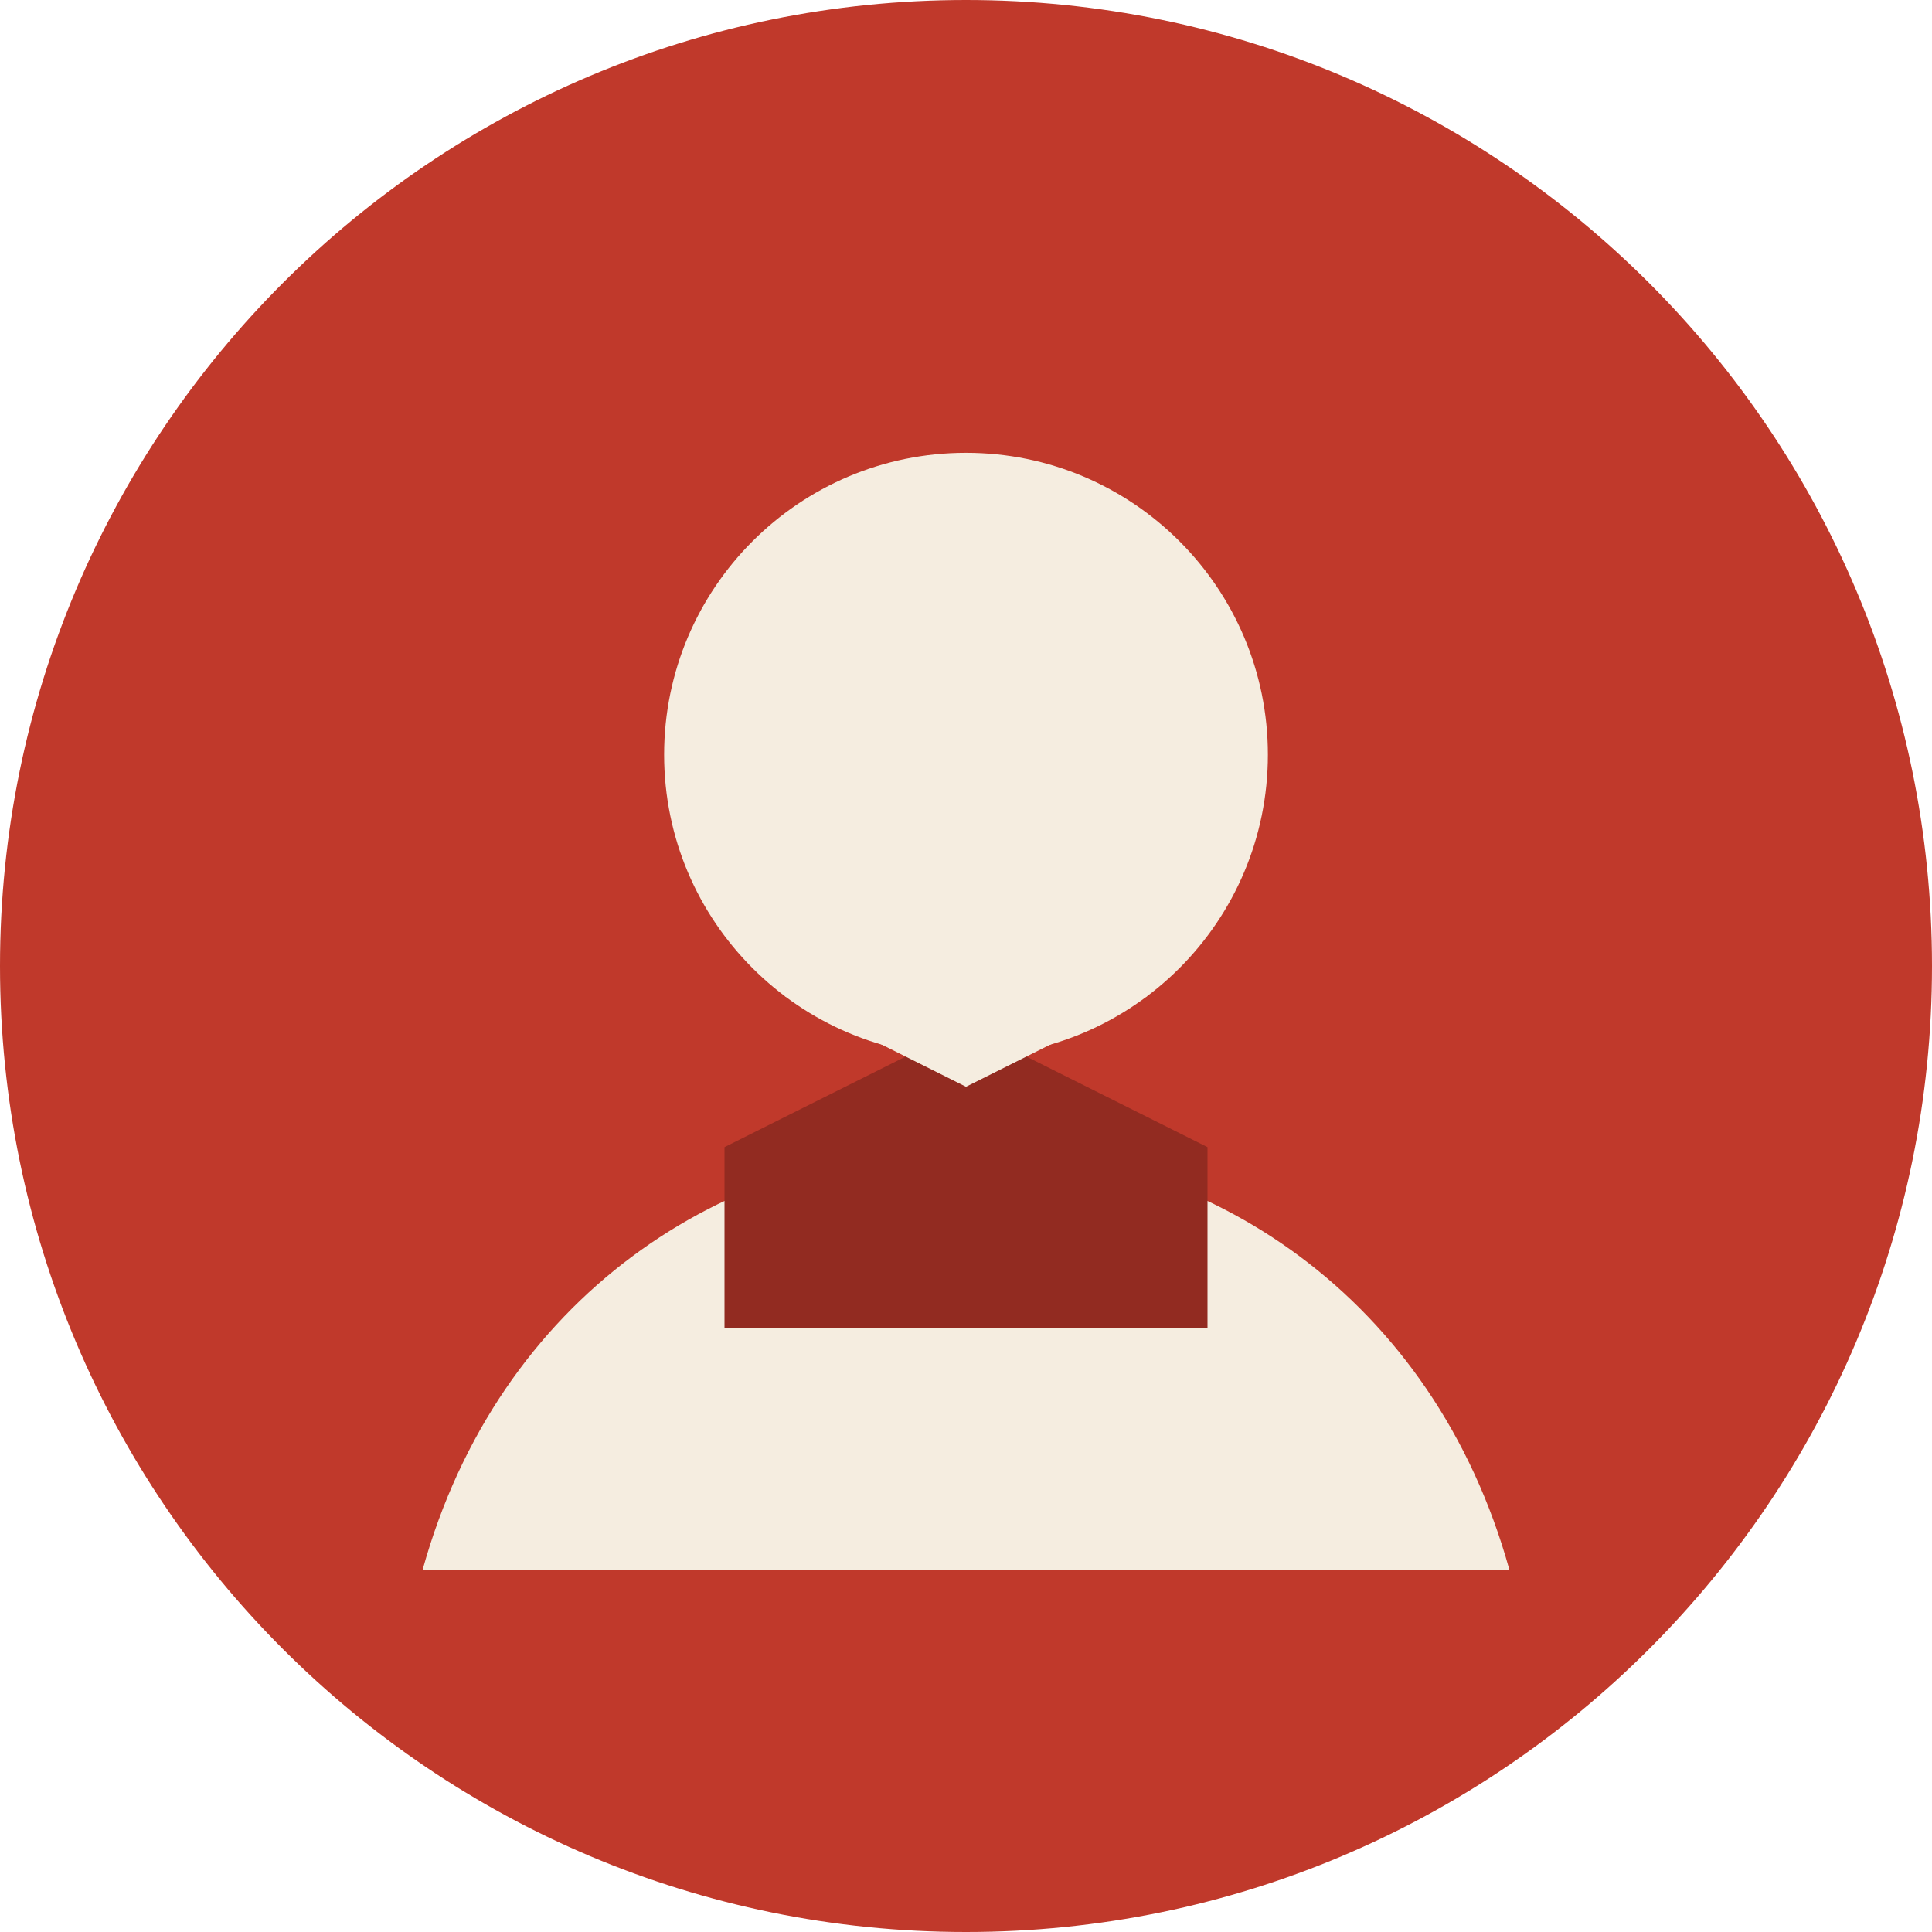
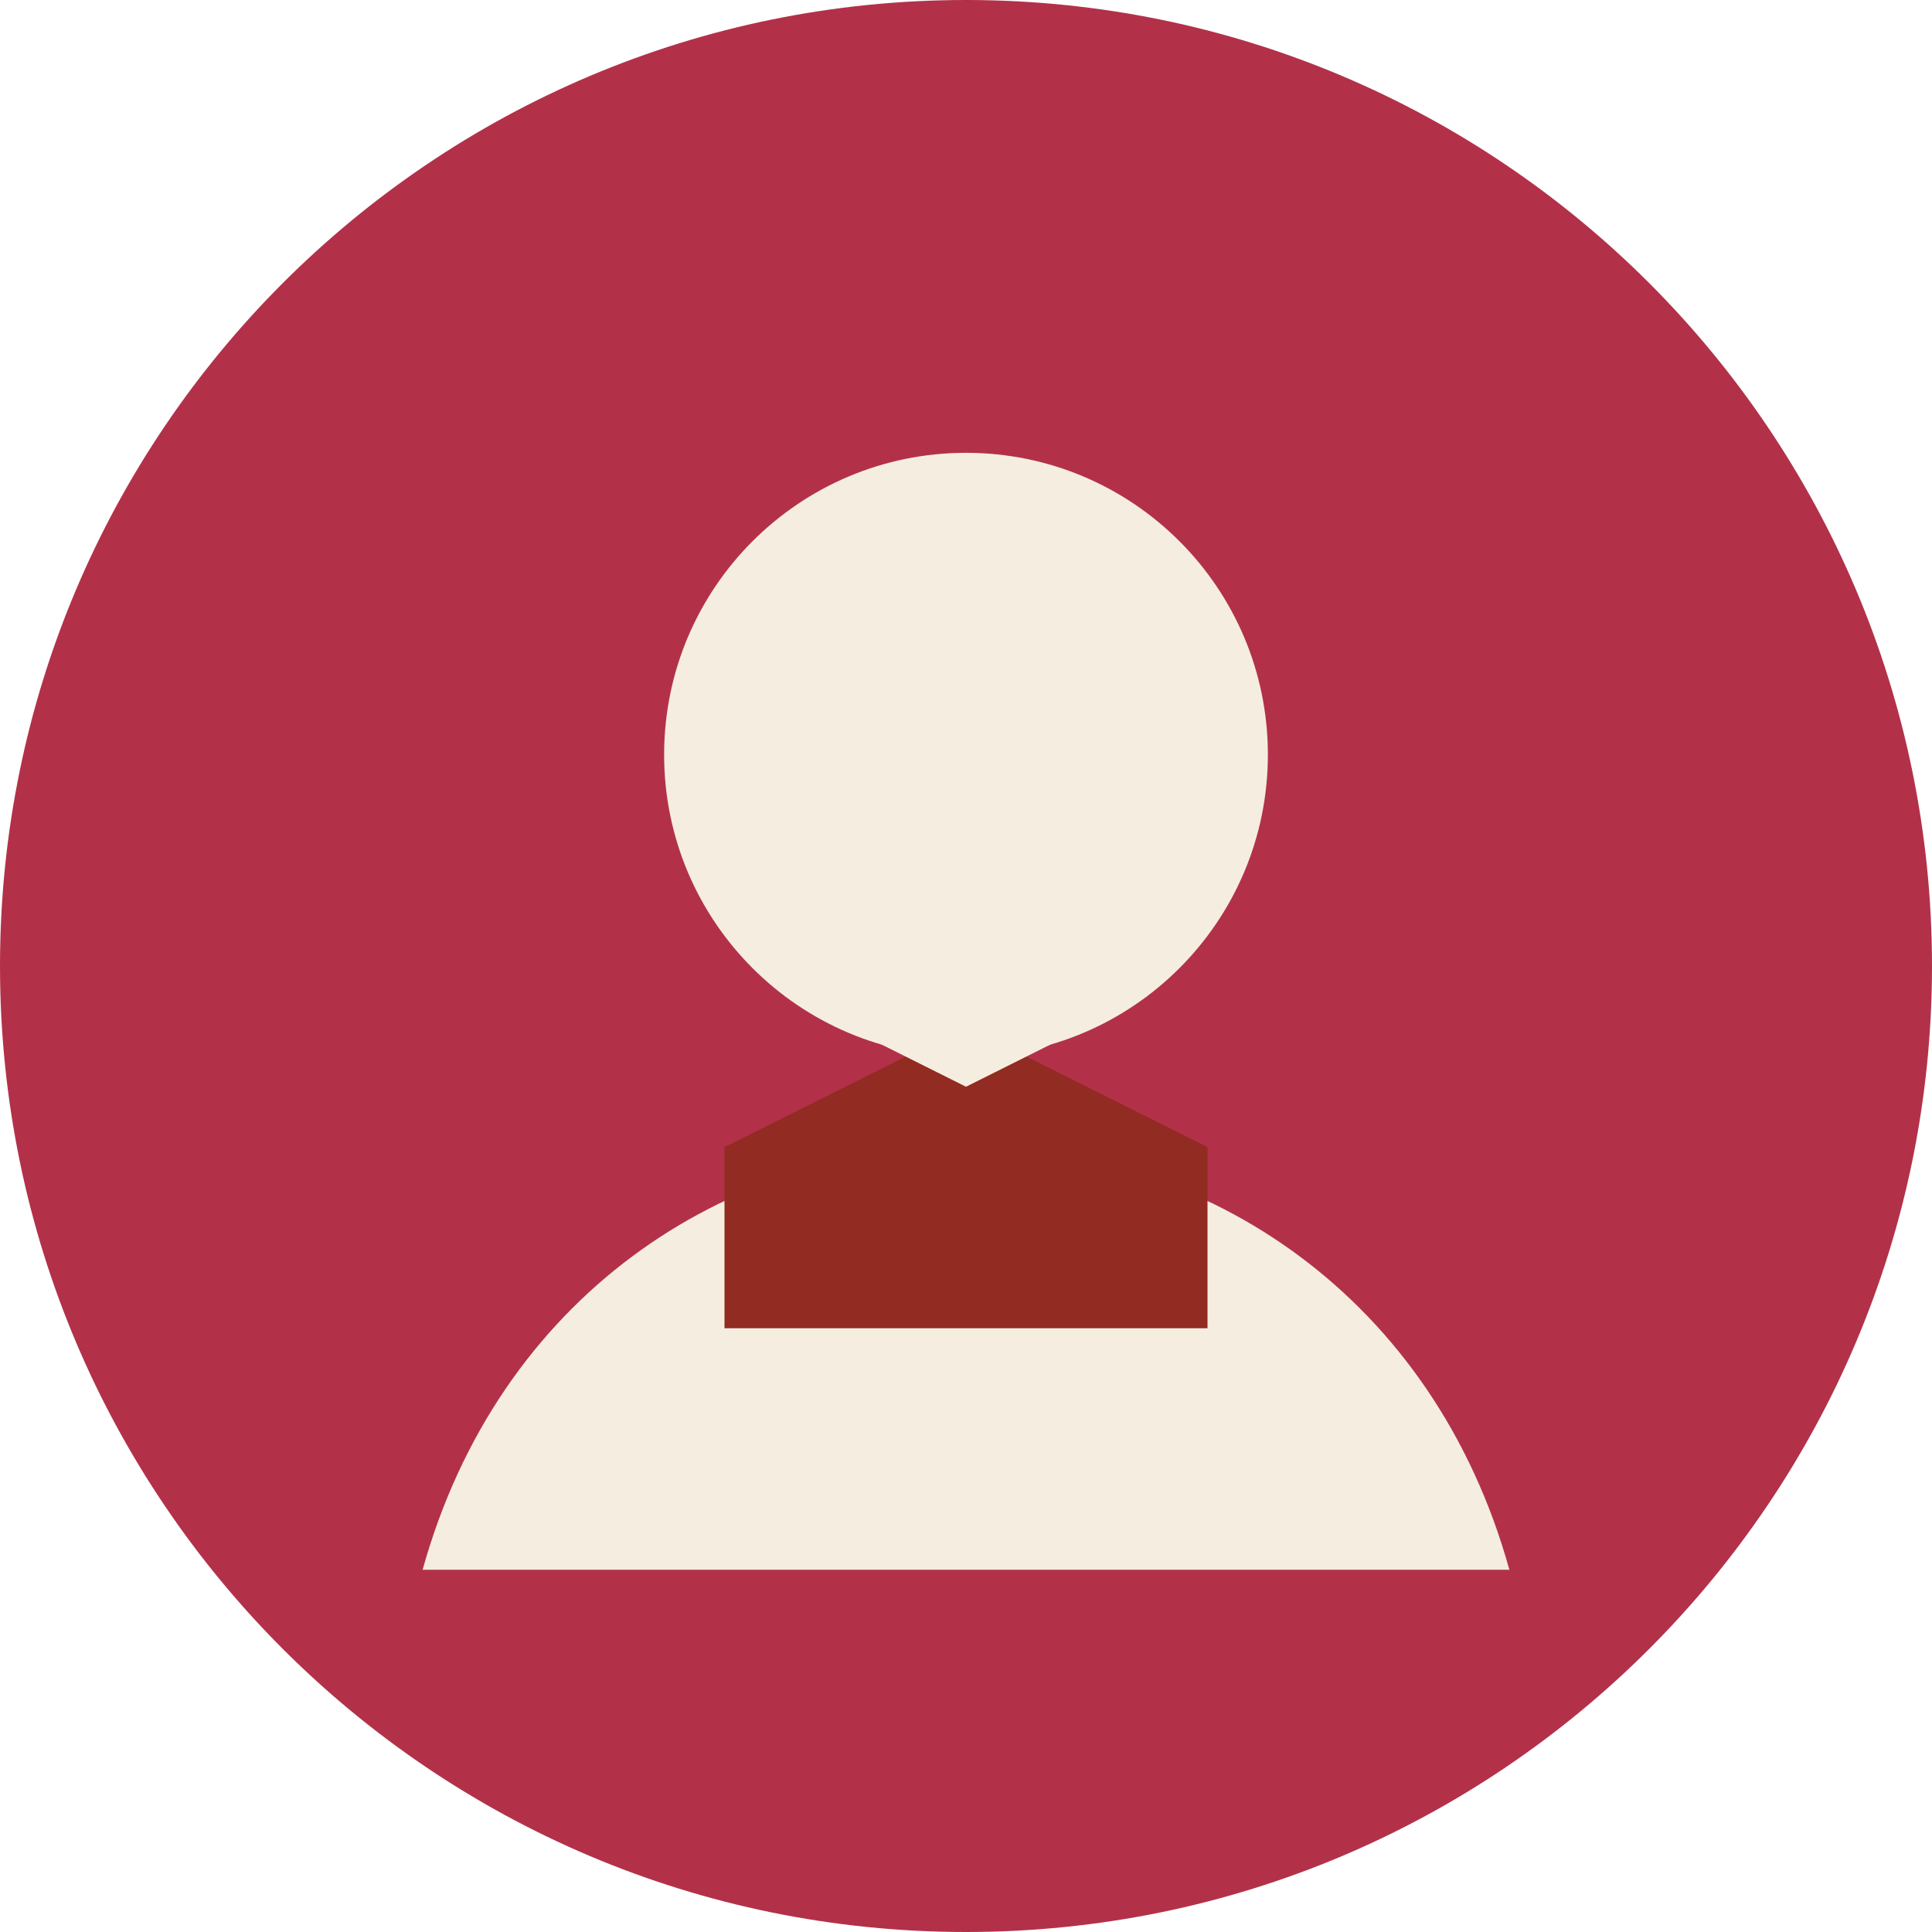
<svg xmlns="http://www.w3.org/2000/svg" viewBox="0 0 64 64" role="img" aria-label="Admin">
-   <circle cx="32" cy="32" r="32" fill="#C0392B" />
+   <circle cx="32" cy="32" r="32" fill="#B23149" />
  <circle cx="32" cy="25" r="10" fill="#F5EDE0" />
  <path d="M14 52c2.5-9 10-14 18-14s15.5 5 18 14" fill="#F5EDE0" />
  <path d="M32 34l8 4v6H24v-6l8-4z" fill="#922B21" />
  <path d="M32 30l-6 3 6 3 6-3-6-3z" fill="#F5EDE0" />
</svg>
